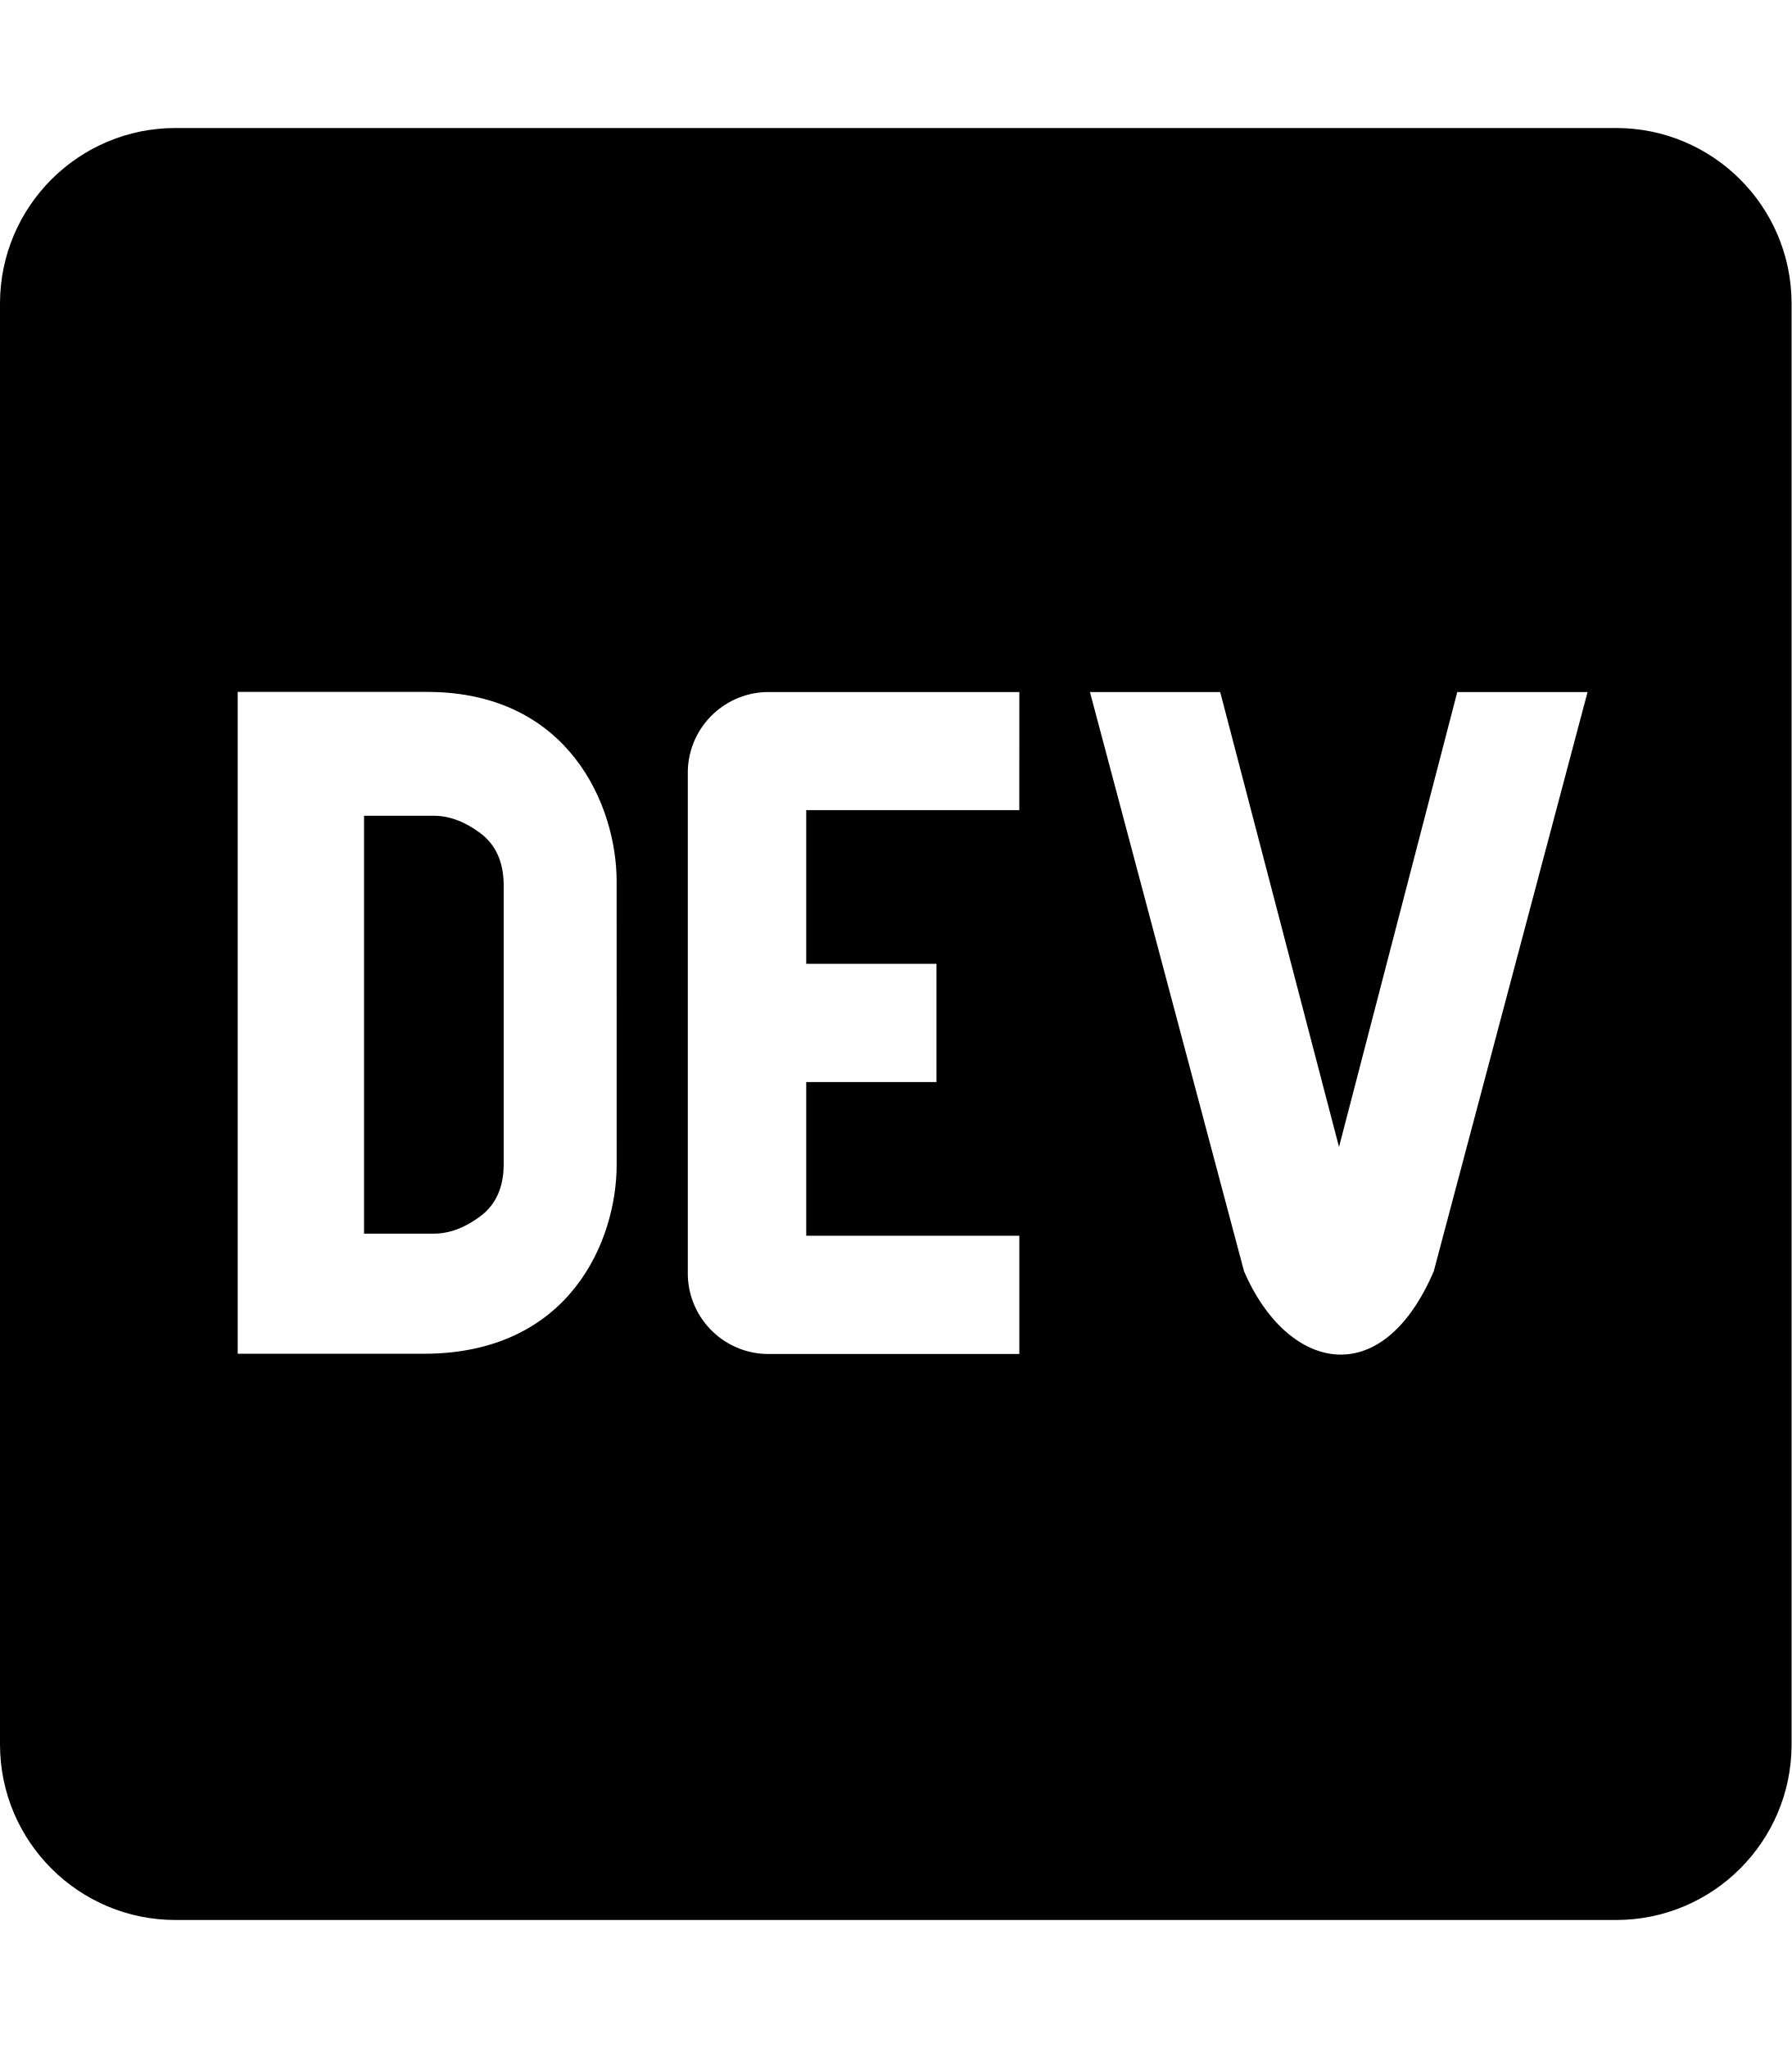
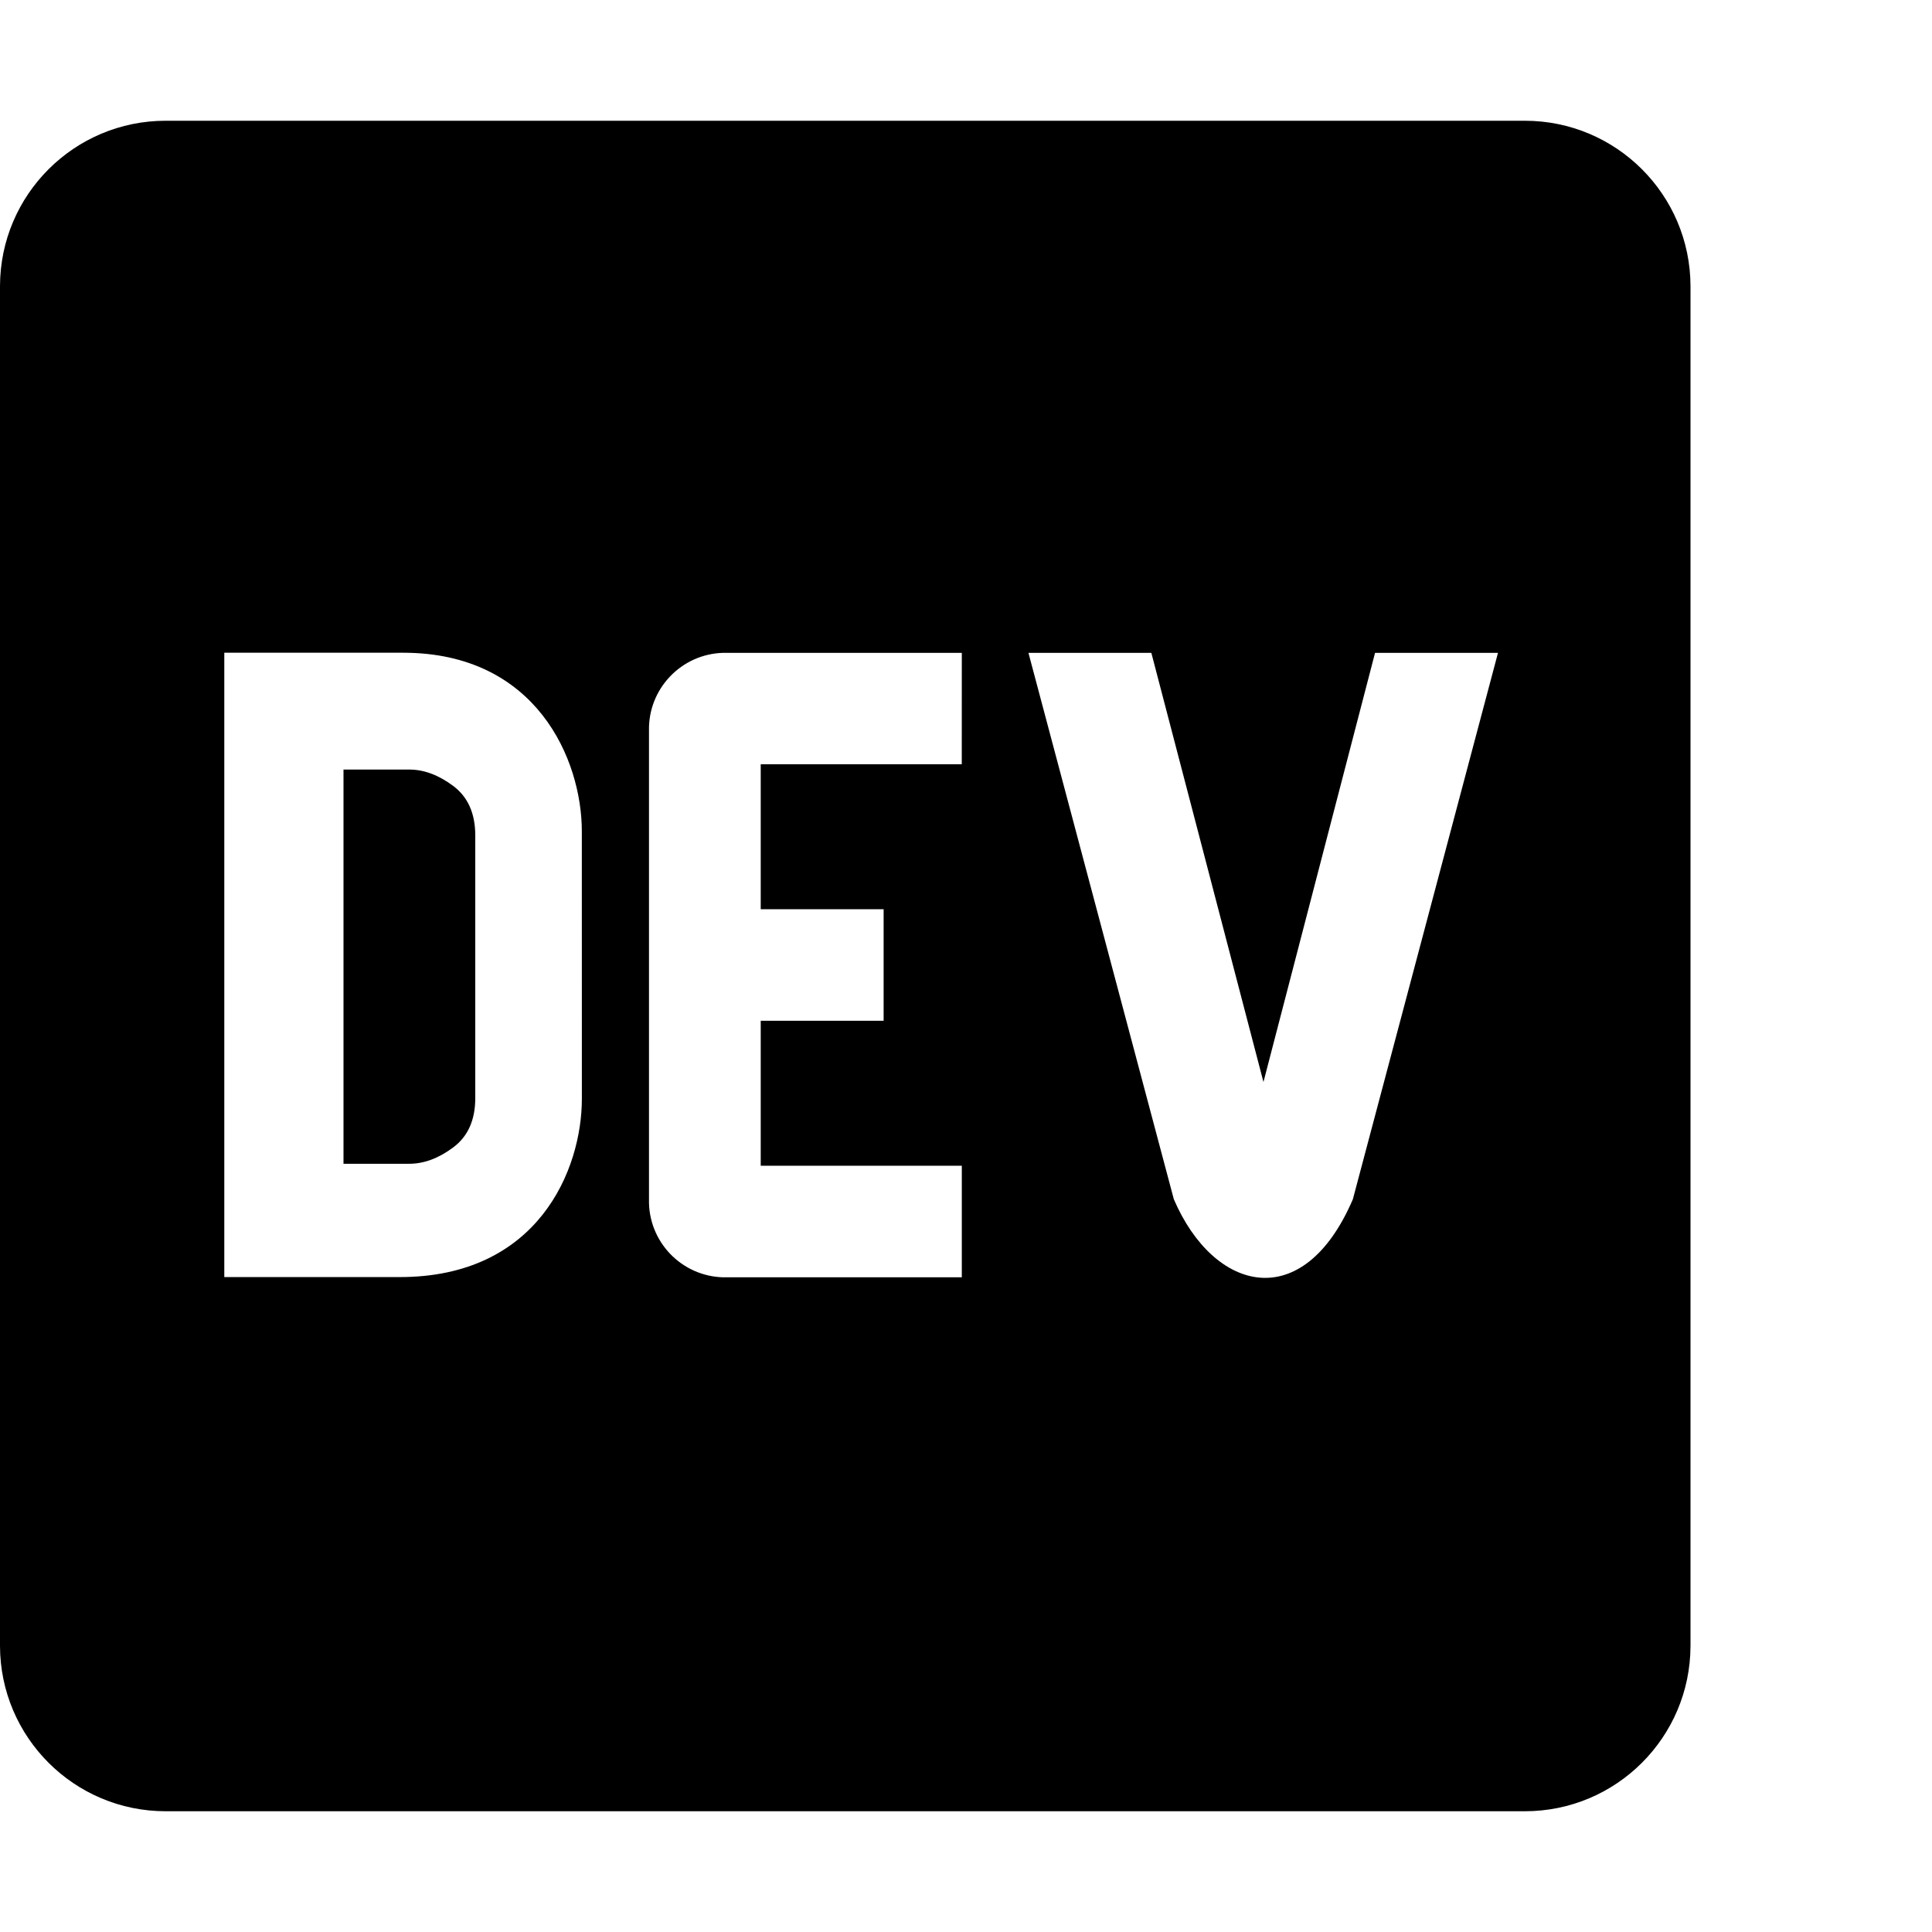
- <svg xmlns="http://www.w3.org/2000/svg" viewBox="0 0 448 512">
+ <svg xmlns="http://www.w3.org/2000/svg" viewBox="0 0 512 512">
  <path d="M120.12 208.29c-3.88-2.9-7.77-4.35-11.65-4.35H91.03v104.47h17.45c3.88 0 7.77-1.45 11.65-4.35 3.88-2.9 5.82-7.25 5.82-13.06v-69.65c-.01-5.8-1.96-10.16-5.83-13.06zM404.1 32H43.9C19.7 32 .06 51.59 0 75.8v360.4C.06 460.41 19.7 480 43.9 480h360.2c24.21 0 43.84-19.59 43.9-43.8V75.8c-.06-24.21-19.7-43.8-43.9-43.8zM154.2 291.19c0 18.81-11.61 47.31-48.36 47.25h-46.4V172.98h47.38c35.44 0 47.36 28.46 47.37 47.28l.01 70.93zm100.68-88.66H201.6v38.42h32.57v29.57H201.6v38.41h53.29v29.57h-62.18c-11.16.29-20.44-8.53-20.72-19.69V193.7c-.27-11.15 8.56-20.41 19.71-20.69h63.19l-.01 29.52zm103.64 115.29c-13.2 30.75-36.85 24.63-47.44 0l-38.53-144.8h32.57l29.71 113.72 29.57-113.72h32.58l-38.46 144.8z" />
</svg>
